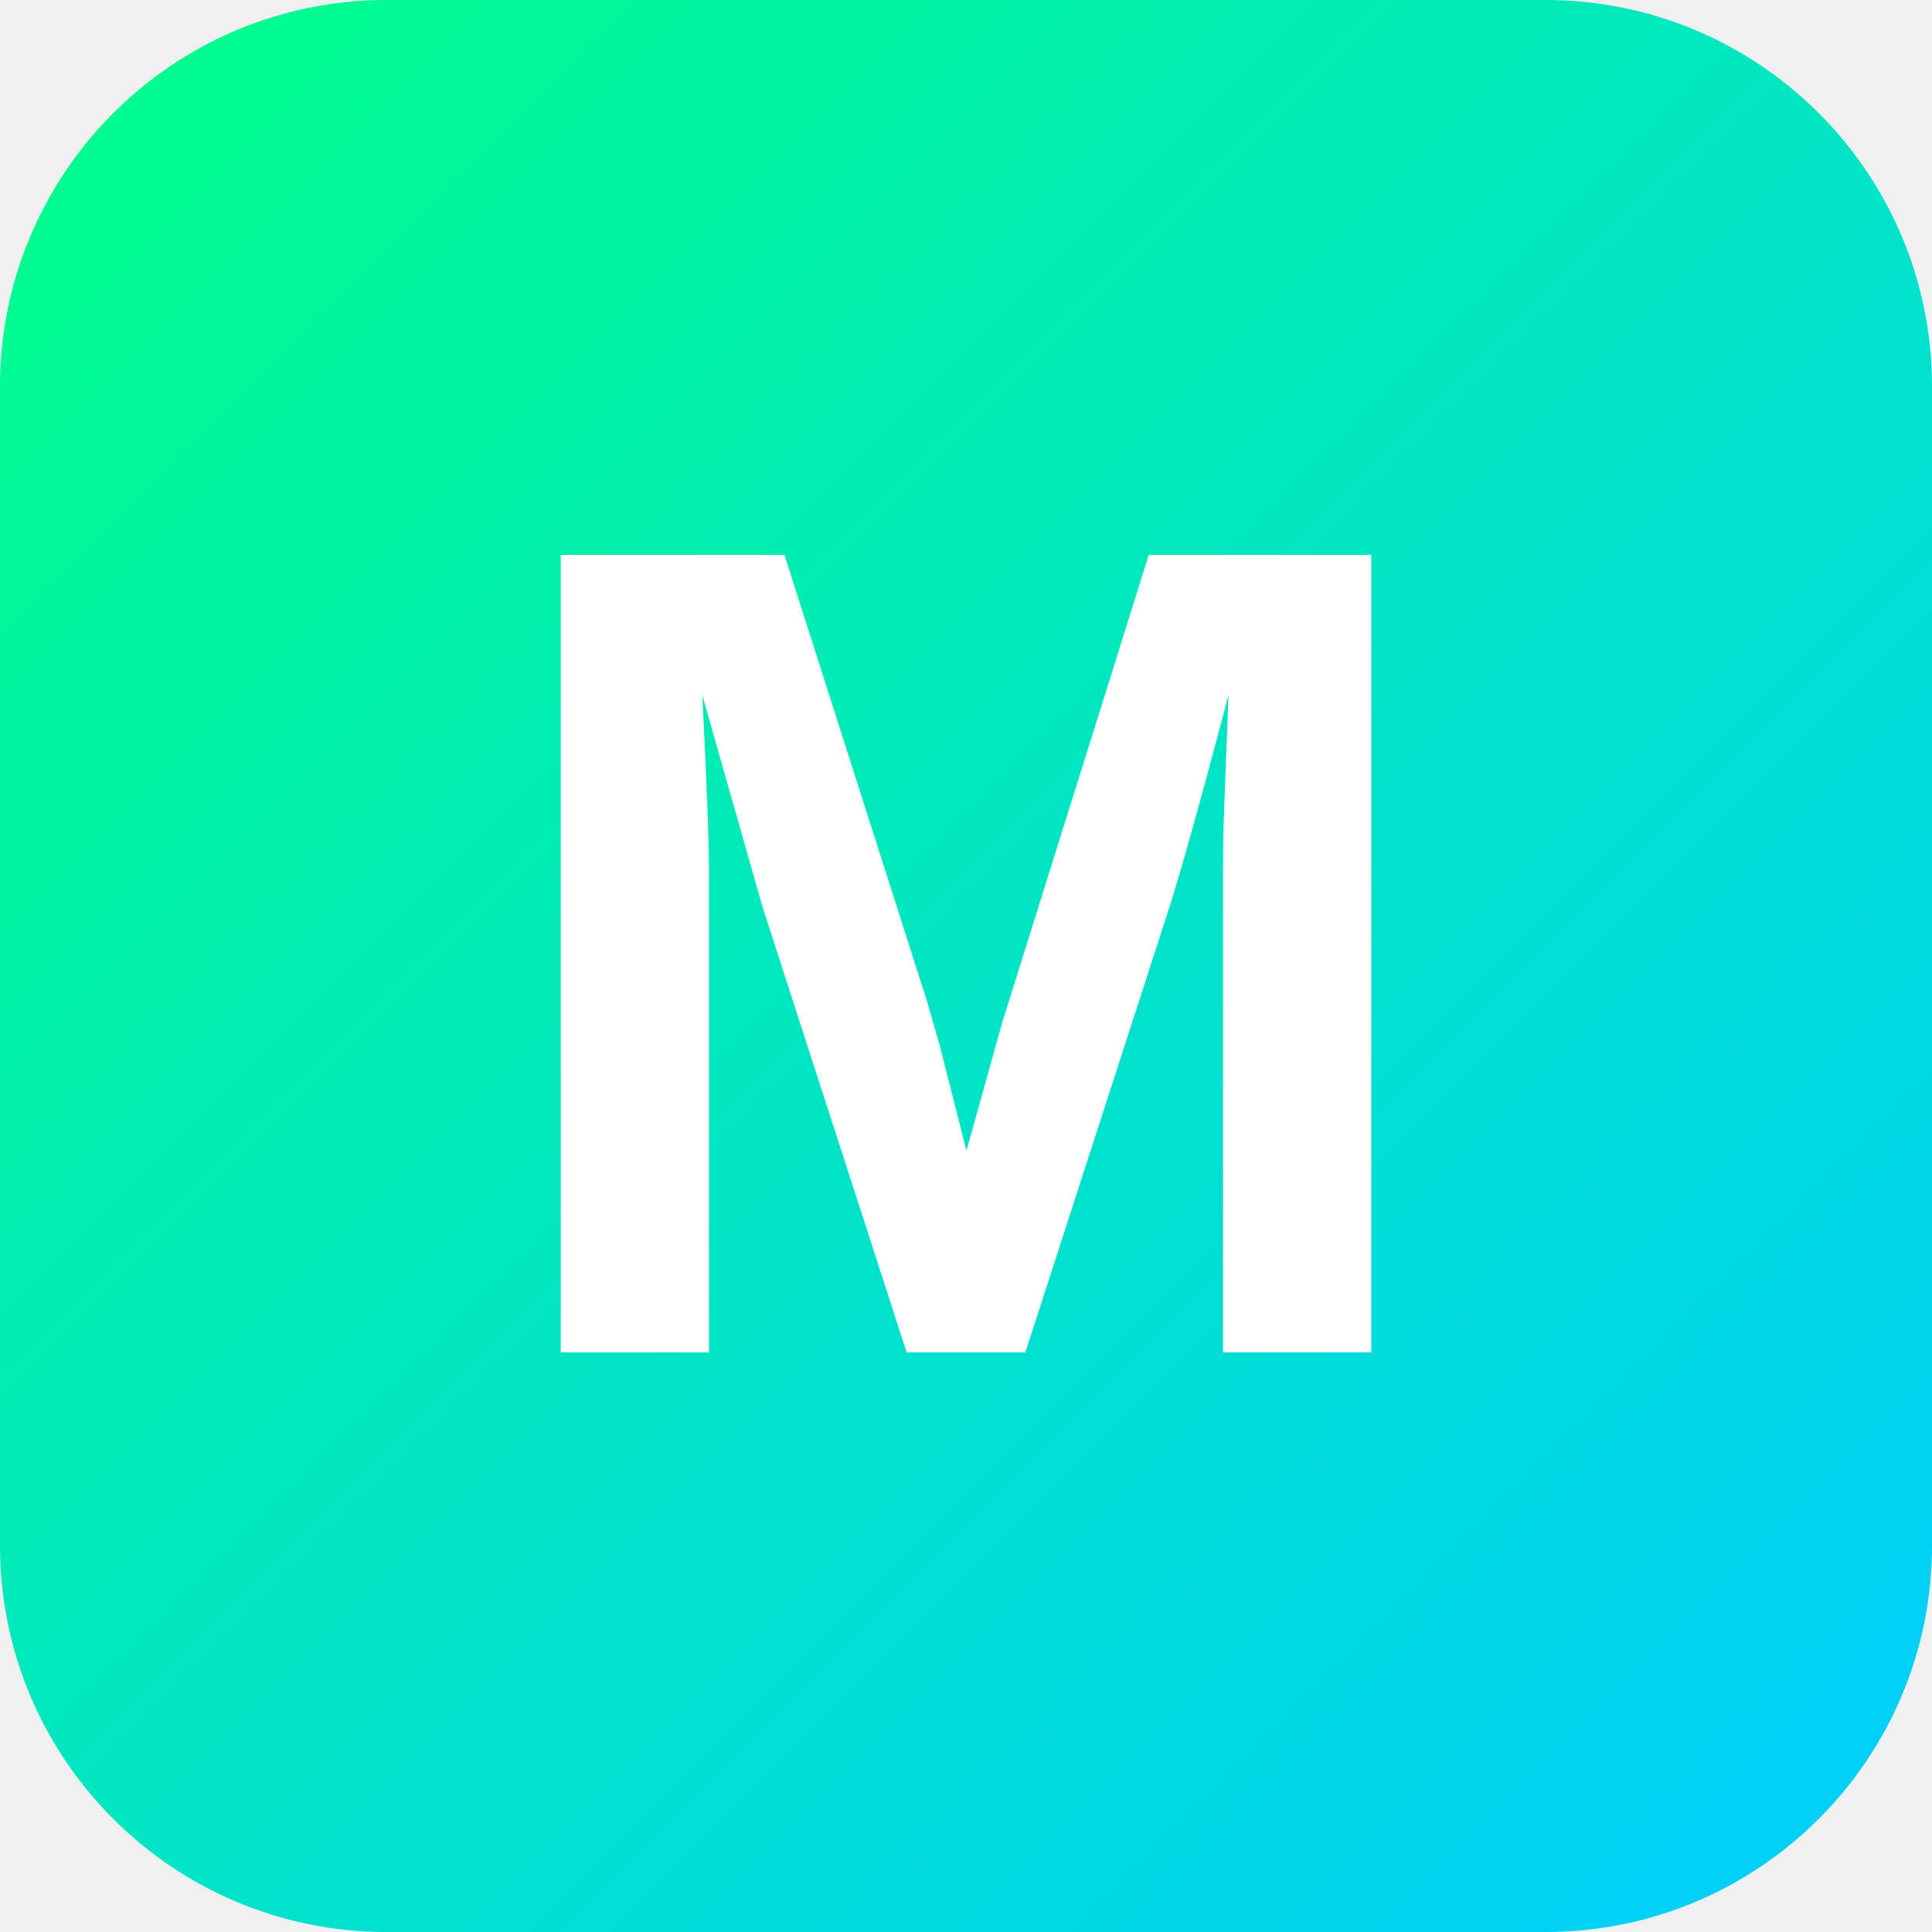
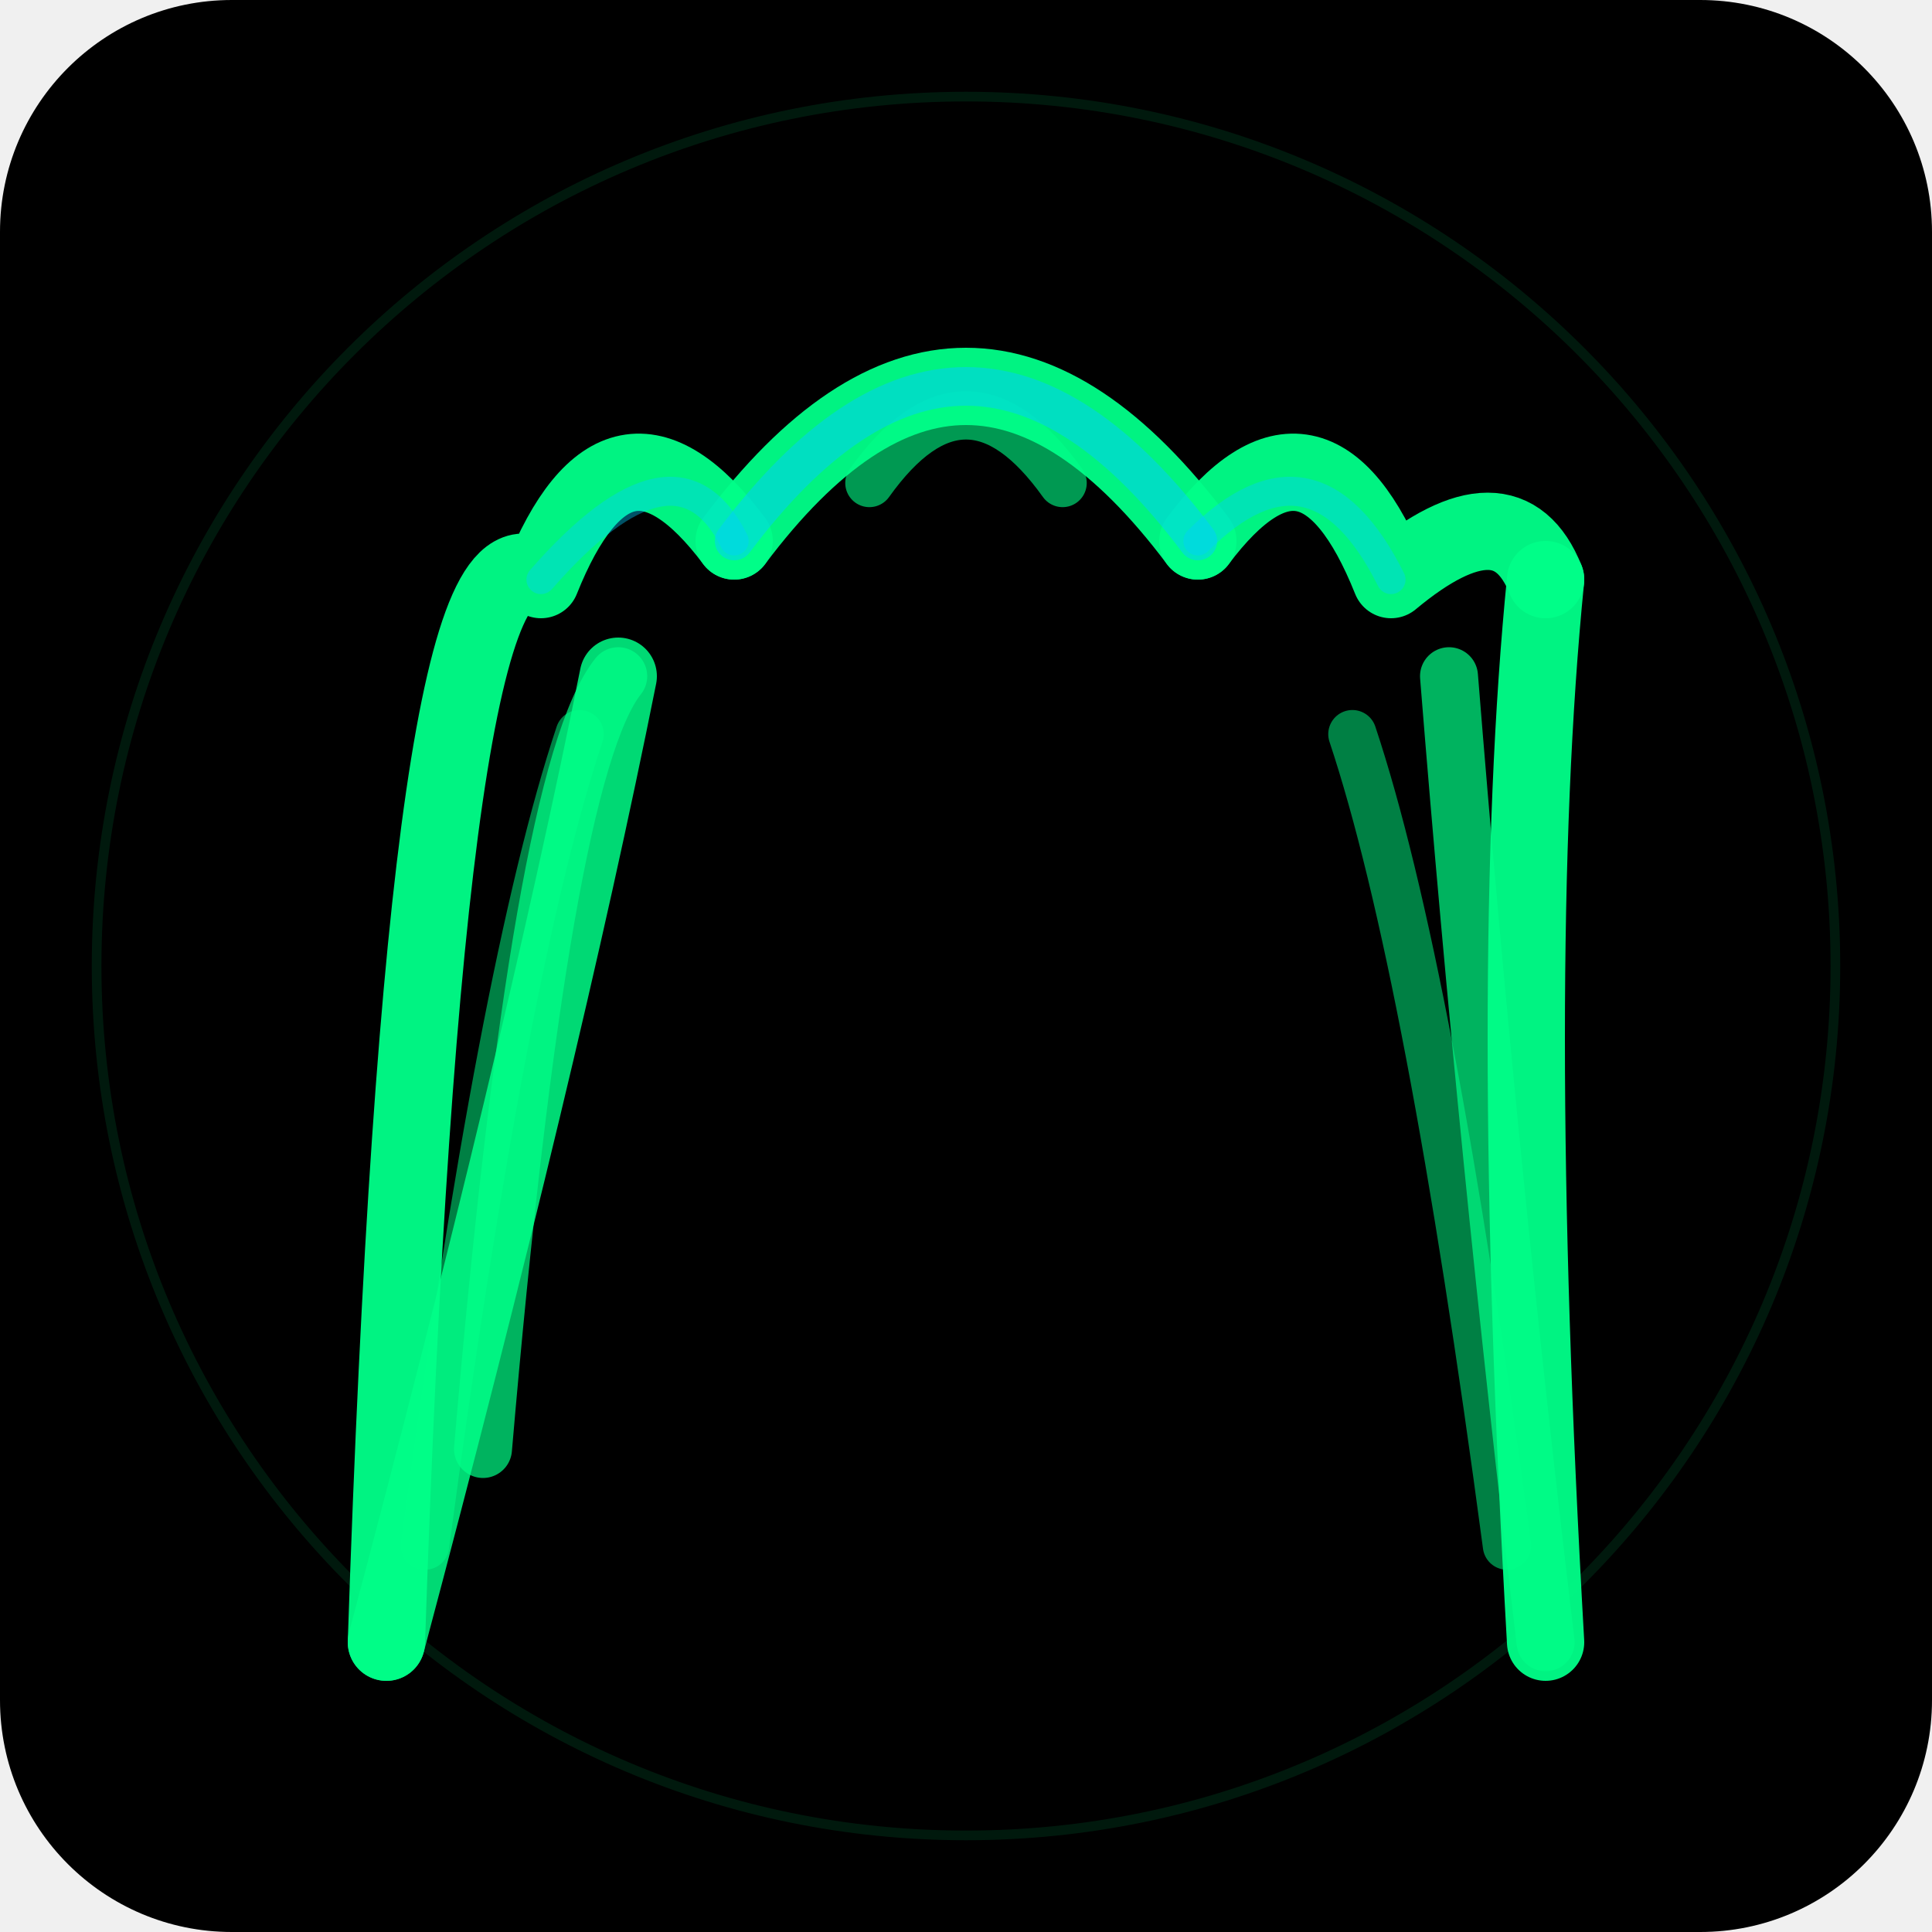
- <svg xmlns="http://www.w3.org/2000/svg" width="32" height="32" viewBox="0 0 100 100">
-   <defs>
-     <linearGradient id="g" x1="0%" y1="0%" x2="100%" y2="100%">
-       <stop offset="0%" stop-color="#00ff88" />
-       <stop offset="100%" stop-color="#00ccff" />
-     </linearGradient>
-   </defs>
-   <rect width="100" height="100" rx="20" fill="url(#g)" />
-   <text x="50" y="70" font-family="Arial" font-size="60" font-weight="bold" fill="white" text-anchor="middle">M</text>
+ <svg xmlns="http://www.w3.org/2000/svg" viewBox="0 0 100 100">
+   <rect width="100" height="100" fill="#000000" rx="12" />
+   <g stroke="#00ff88" fill="none" stroke-linecap="round" stroke-linejoin="round">
+     <path d="M 20 85 Q 22 25, 28 30 Q 32 20, 38 28" stroke-width="4" opacity="0.95" />
+     <path d="M 25 75 Q 28 40, 32 35" stroke-width="3" opacity="0.7" />
+     <path d="M 38 28 Q 50 12, 62 28" stroke-width="4" opacity="0.95" />
+     <path d="M 45 25 Q 50 18, 55 25" stroke-width="2.5" opacity="0.6" />
+     <path d="M 62 28 Q 68 20, 72 30 Q 78 25, 80 30" stroke-width="4" opacity="0.95" />
+     <path d="M 80 30 Q 78 50, 80 85" stroke-width="4" opacity="0.95" />
+     <path d="M 75 35 Q 77 60, 80 85" stroke-width="3" opacity="0.7" />
+     <path d="M 32 35 Q 28 55, 20 85" stroke-width="4" opacity="0.85" />
+     <path d="M 22 80 Q 26 50, 30 38" stroke-width="2.5" opacity="0.5" />
+     <path d="M 70 38 Q 74 50, 78 80" stroke-width="2.5" opacity="0.5" />
+     <path d="M 38 28 Q 50 12, 62 28" stroke="#00ccff" stroke-width="2" opacity="0.5" />
+     <path d="M 28 30 Q 35 22, 38 28" stroke="#00ccff" stroke-width="1.5" opacity="0.4" />
+     <path d="M 62 28 Q 68 22, 72 30" stroke="#00ccff" stroke-width="1.5" opacity="0.4" />
+   </g>
+   <circle cx="50" cy="50" r="45" fill="none" stroke="#00ff88" stroke-width="0.5" opacity="0.1" />
</svg>
